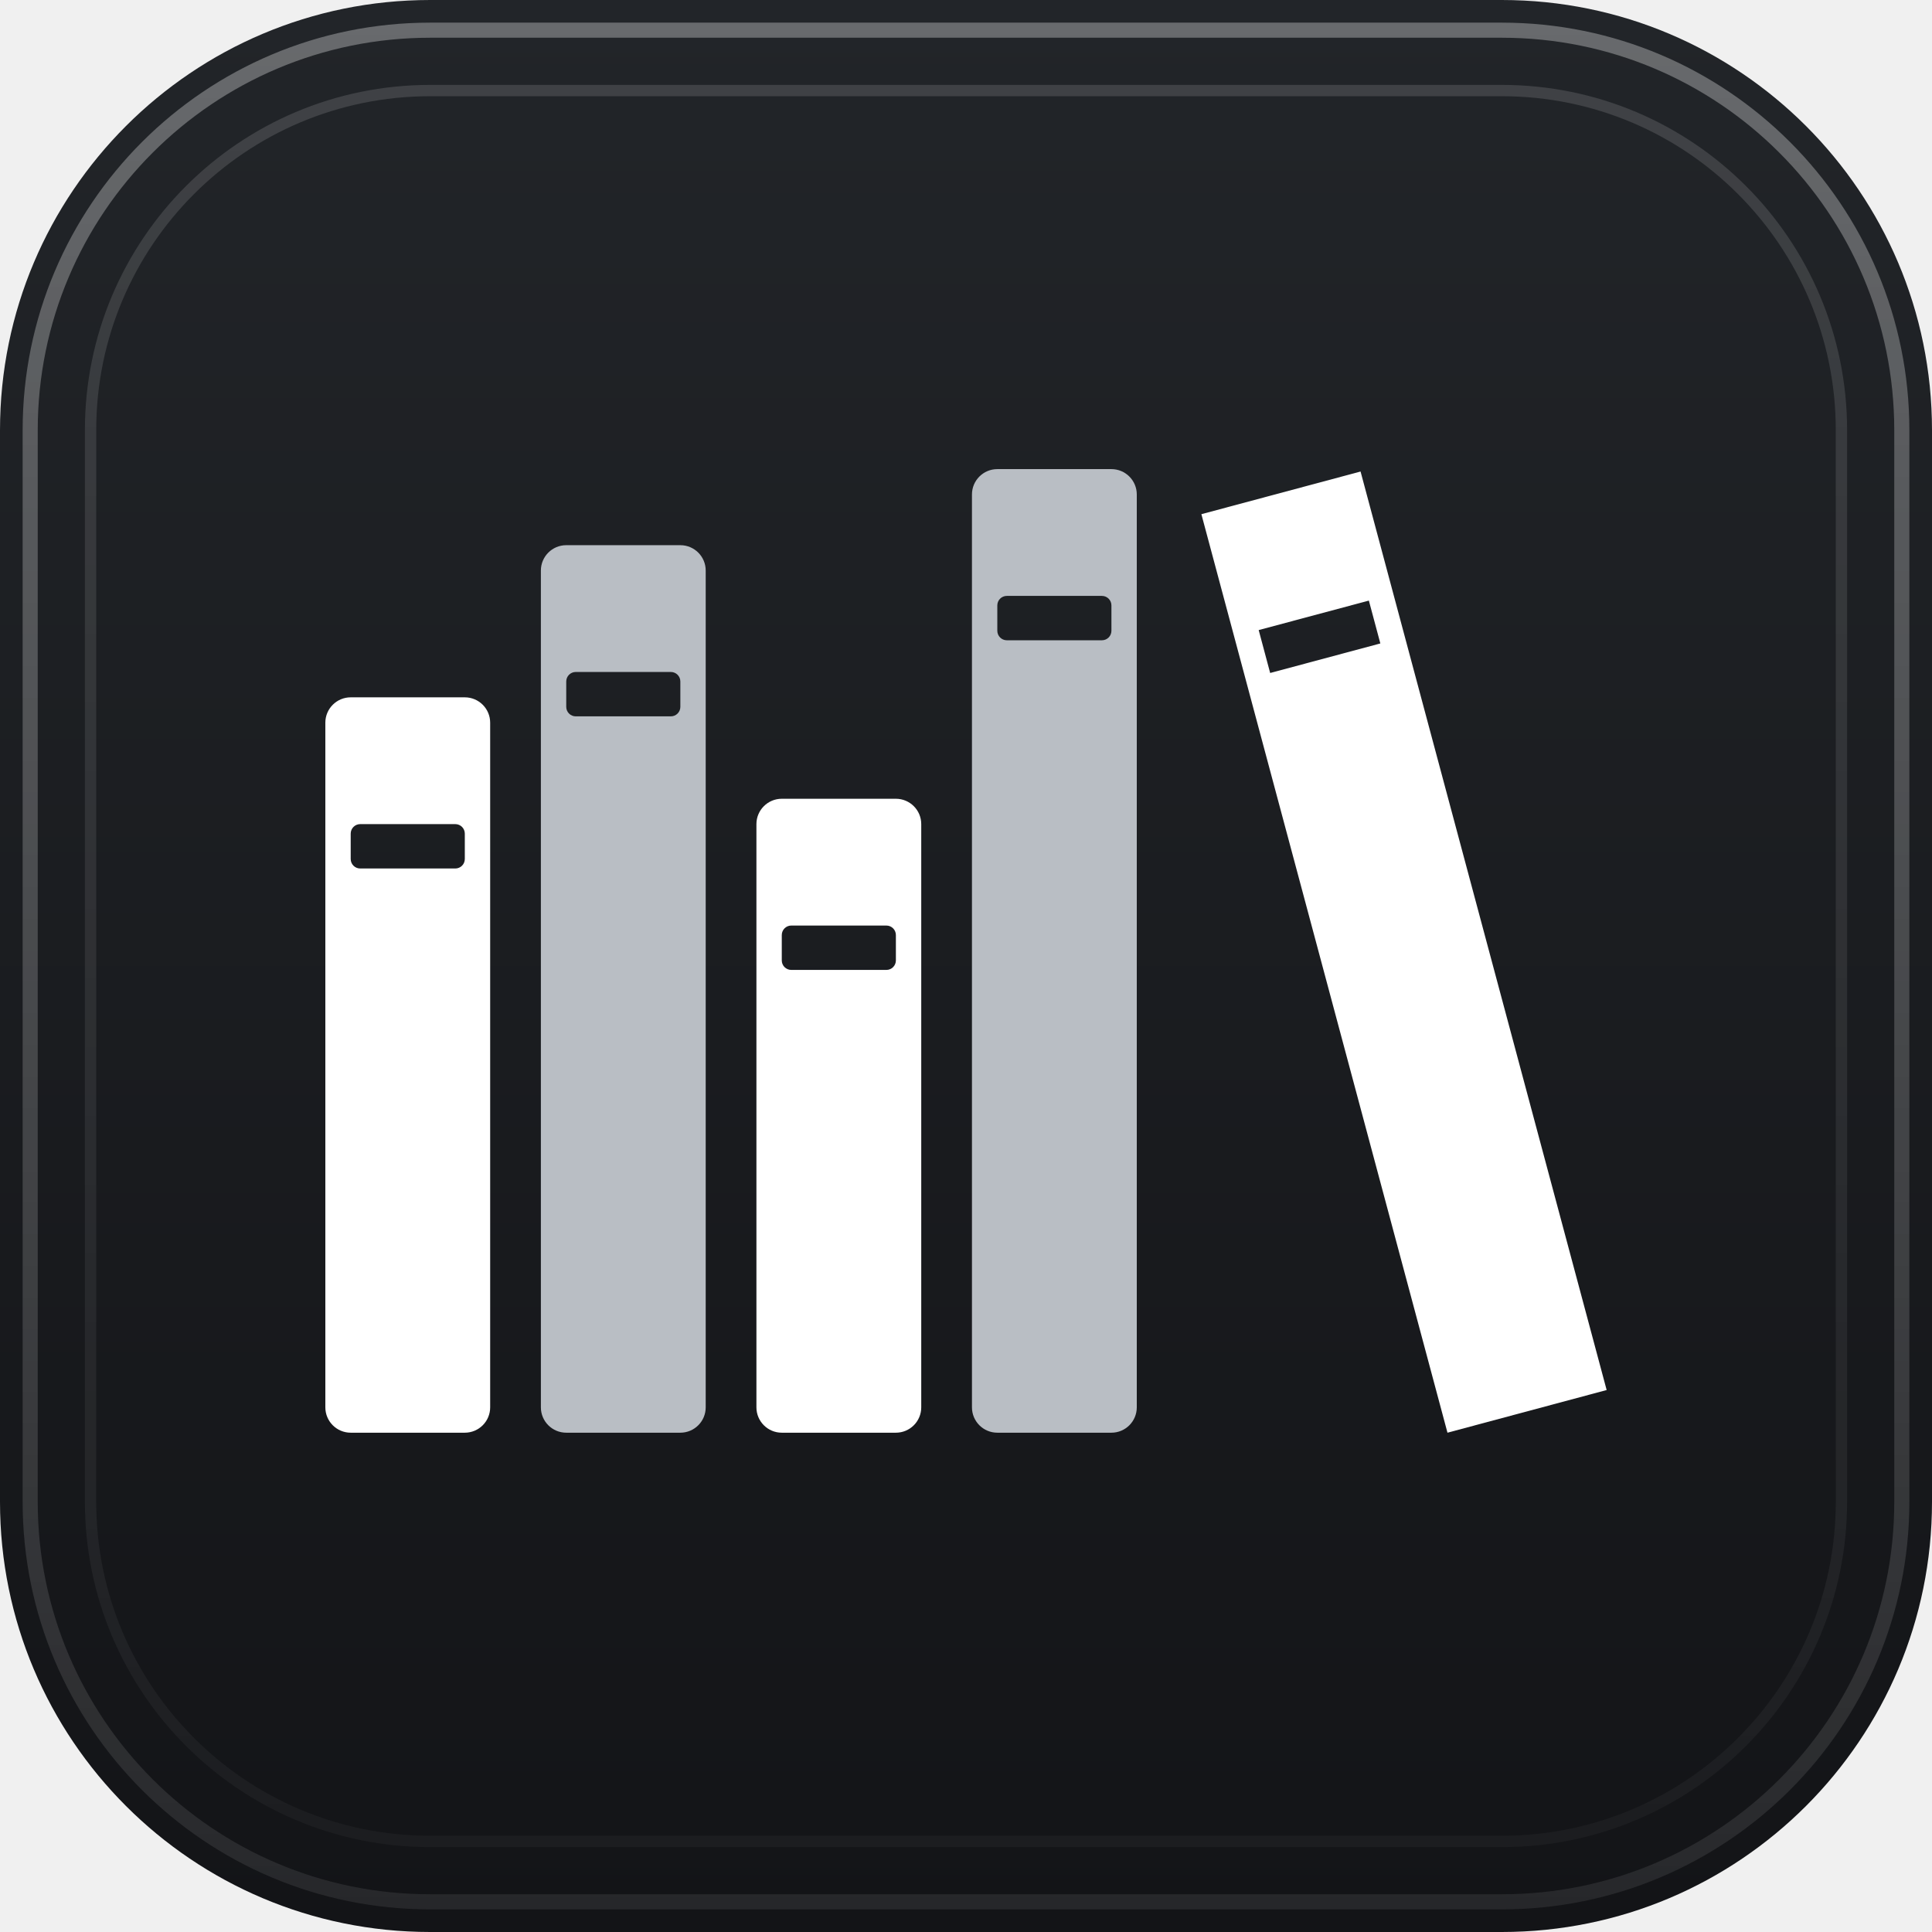
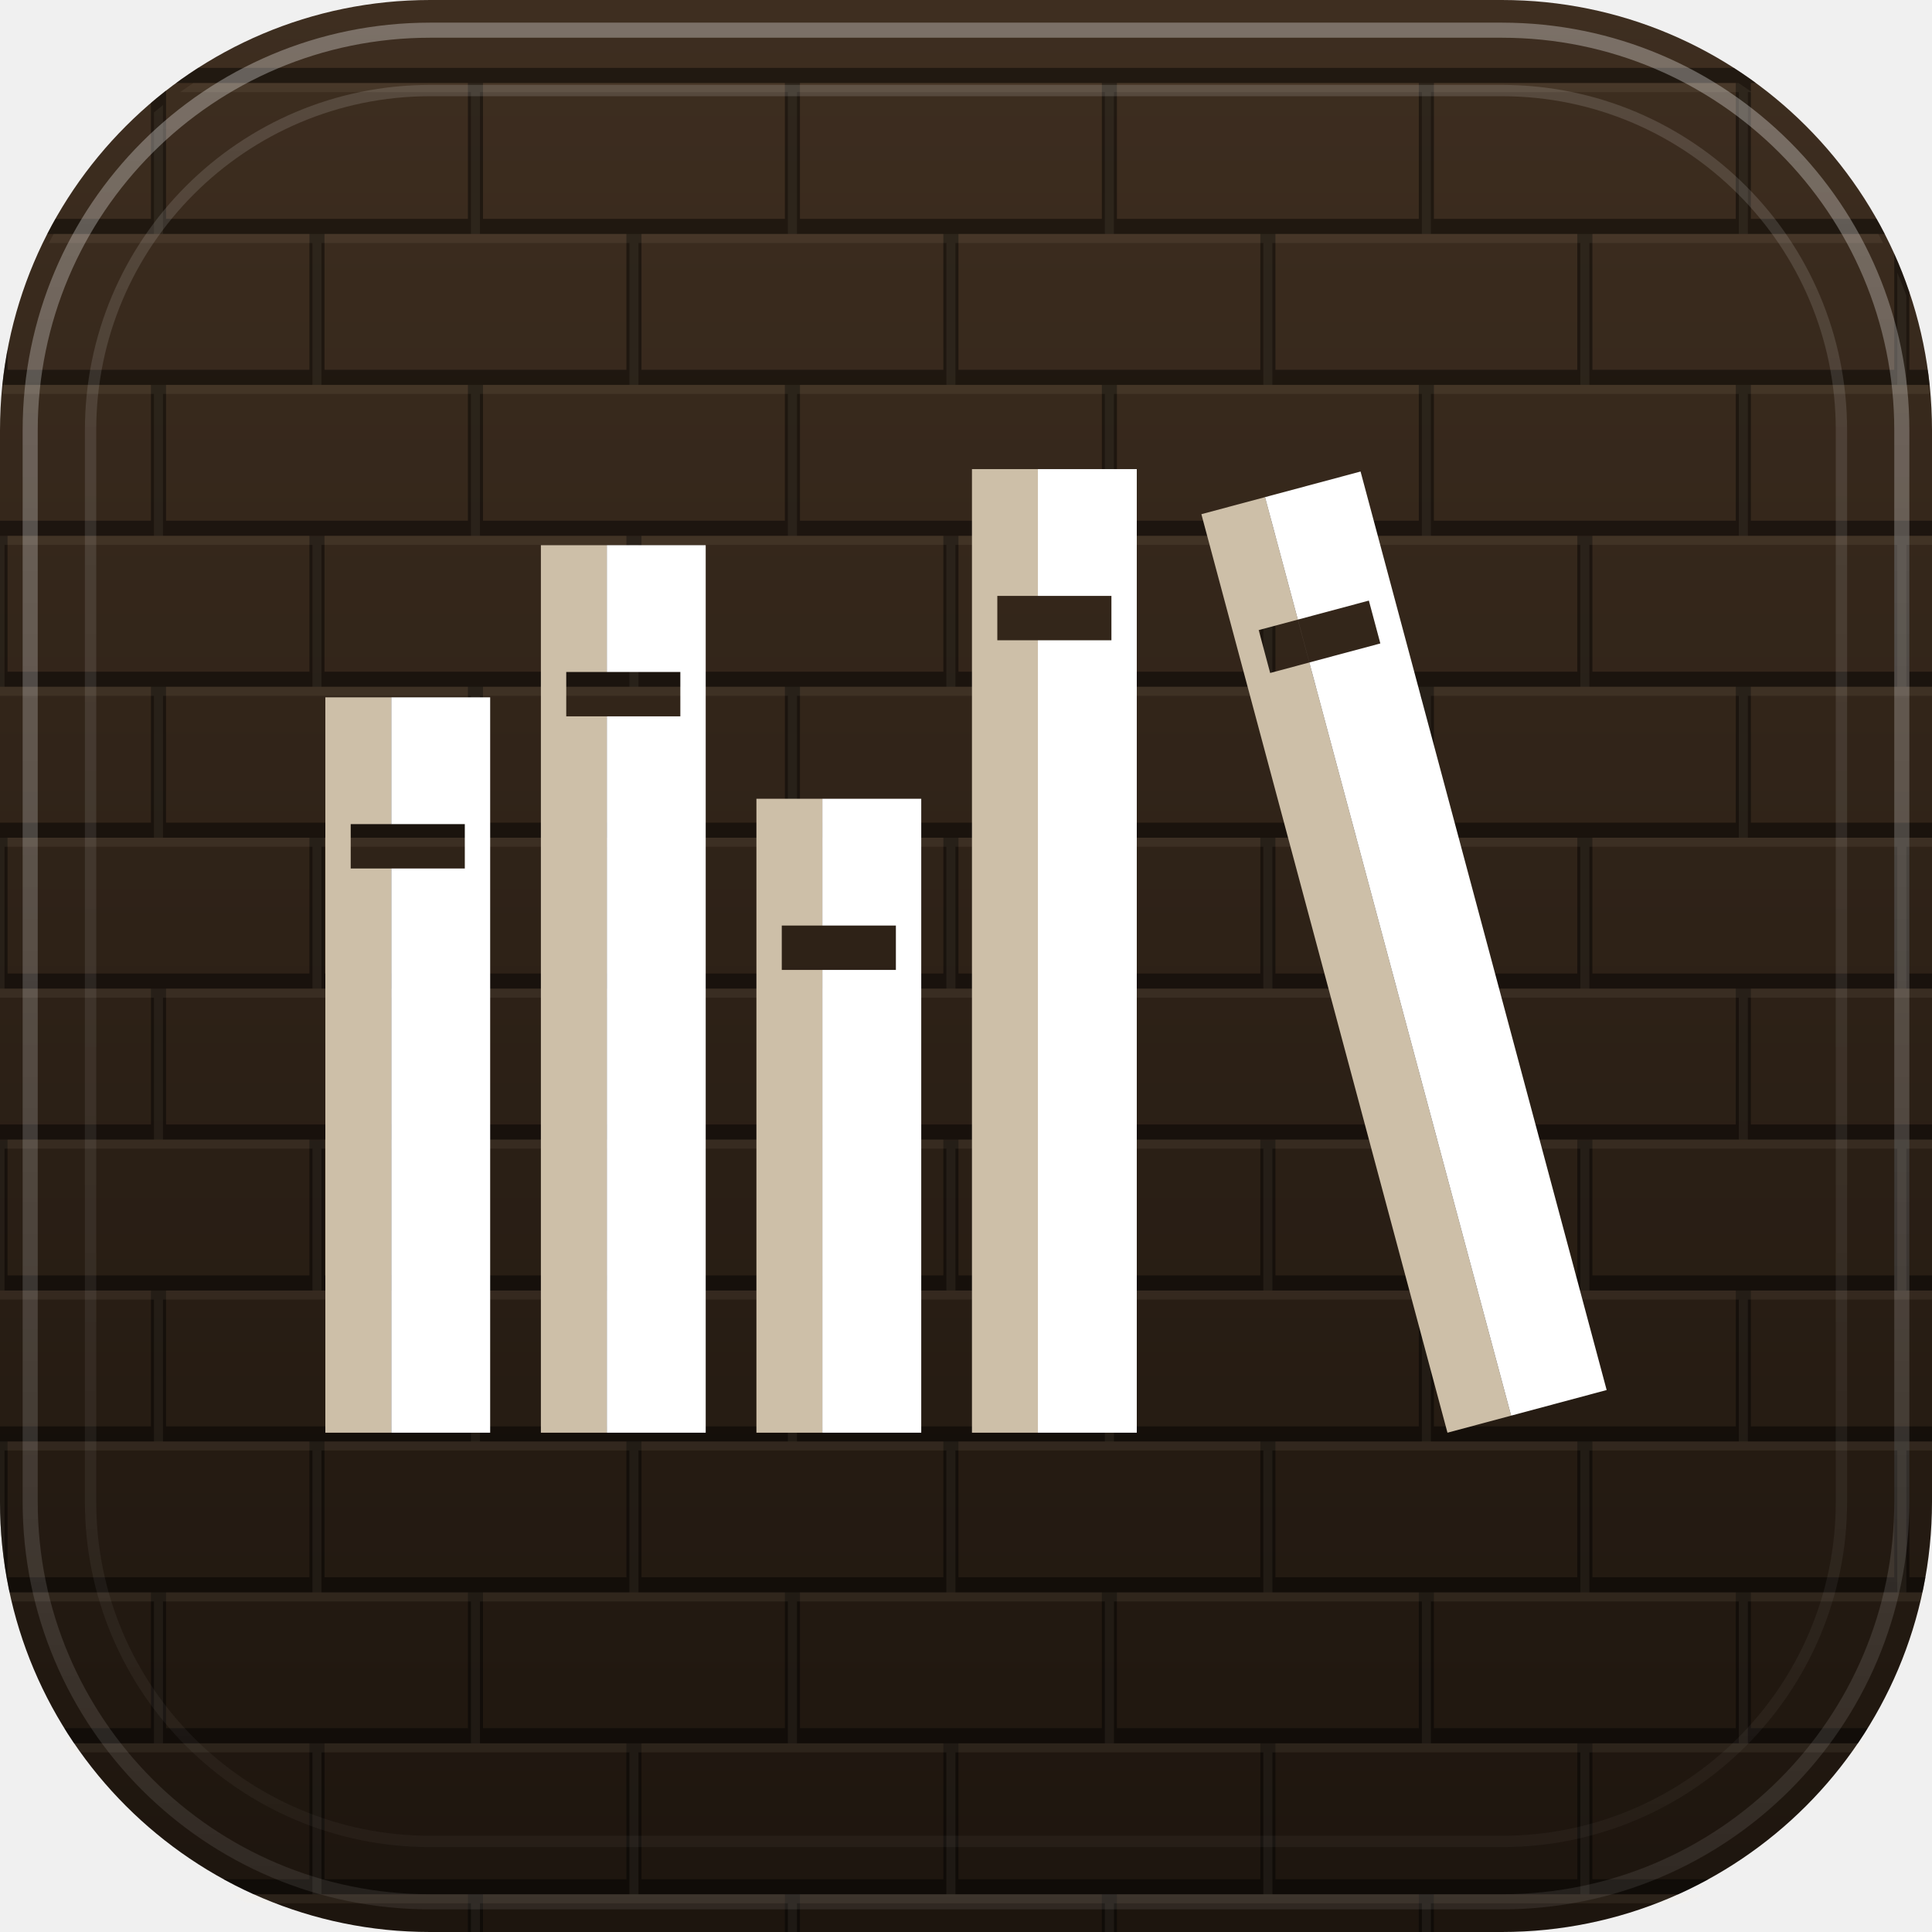
<svg xmlns="http://www.w3.org/2000/svg" viewBox="0 0 256 256" width="256" height="256" role="img" aria-labelledby="title">
  <defs>
    <linearGradient id="g" x1="0" y1="0" x2="0" y2="256" gradientUnits="userSpaceOnUse">
-       <stop offset="0" stop-color="#222529" />
-       <stop offset="1" stop-color="#131417" />
+       <stop offset="0" stop-color="#3E2E20" />
+       <stop offset="1" stop-color="#1D150E" />
    </linearGradient>
    <linearGradient id="r" x1="0" y1="0" x2="0" y2="256" gradientUnits="userSpaceOnUse">
      <stop offset="0" stop-color="#FFFFFF" stop-opacity="0.32" />
      <stop offset="1" stop-color="#FFFFFF" stop-opacity="0.08" />
    </linearGradient>
    <linearGradient id="q" x1="0" y1="0" x2="0" y2="256" gradientUnits="userSpaceOnUse">
      <stop offset="0" stop-color="#FFFFFF" stop-opacity="0.14" />
      <stop offset="1" stop-color="#FFFFFF" stop-opacity="0.03" />
    </linearGradient>
+     <clipPath id="c">
+       <rect width="256" height="256" rx="57" />
+     </clipPath>
  </defs>
  <rect width="256" height="256" rx="57" fill="url(#g)" />
+   <path d="M0 10H256M21 10V30M63 10V30M105 10V30M147 10V30M189 10V30M231 10V30M0 30H256M0 30V50M42 30V50M84 30V50M126 30V50M168 30V50M210 30V50M252 30V50M0 50H256M21 50V70M63 50V70M105 50V70M147 50V70M189 50V70M231 50V70M0 70H256M0 70V90M42 70V90M84 70V90M126 70V90M168 70V90M210 70V90M252 70V90M0 90H256M21 90V110M63 90V110M105 90V110M147 90V110M189 90V110M231 90V110M0 110H256M0 110V130M42 110V130M84 110V130M126 110V130M168 110V130M210 110V130M252 110V130M0 130H256M21 130V150M63 130V150M105 130V150M147 130V150M189 130V150M231 130V150M0 150H256M0 150V170M42 150V170M84 150V170M126 150V170M168 150V170M210 150V170M252 150V170M0 170H256M21 170V190M63 170V190M105 170V190M147 170V190M189 170V190M231 170V190M0 190H256M0 190V210M42 190V210M84 190V210M126 190V210M168 190V210M210 190V210M252 190V210M0 210H256M21 210V230M63 210V230M105 210V230M147 210V230M189 210V230M231 210V230M0 230H256M0 230V250M42 230V250M84 230V250M126 230V250M168 230V250M210 230V250M252 230V250M0 250H256M21 250V270M63 250V270M105 250V270M147 250V270M189 250V270M231 250V270" stroke="#000" stroke-opacity="0.45" stroke-width="2" fill="none" clip-path="url(#c)" />
+   <path d="M0 10H256M21 10V30M63 10V30M105 10V30M147 10V30M189 10V30M231 10V30M0 30H256M0 30V50M42 30V50M84 30V50M126 30V50M168 30V50M210 30V50M252 30V50M0 50H256M21 50V70M63 50V70M105 50V70M147 50V70M189 50V70M231 50V70M0 70H256M0 70V90M42 70V90M84 70V90M126 70V90M168 70V90M210 70V90M252 70V90M0 90H256M21 90V110M63 90V110M105 90V110M147 90V110M189 90V110M231 90V110M0 110H256M0 110V130M42 110V130M84 110V130M126 110V130M168 110V130M210 110V130M252 110V130M0 130H256M21 130V150M63 130V150M105 130V150M147 130V150M189 130V150M231 130V150M0 150H256M0 150V170M42 150V170M84 150V170M126 150V170M168 150V170M210 150V170M252 150V170M0 170H256M21 170V190M63 170V190M105 170V190M147 170V190M189 170V190M231 170V190M0 190H256M0 190V210M42 190V210M84 190V210M126 190V210M168 190V210M210 190V210M252 190V210M0 210H256M21 210V230M63 210V230M105 210V230M147 210V230M189 210V230M231 210V230M0 230H256M0 230V250M42 230V250M84 230V250M126 230V250M168 230V250M210 230V250M252 230V250M0 250H256M21 250V270M63 250V270M105 250V270M147 250V270M189 250V270M231 250V270" transform="translate(0 1.6)" stroke="#FFE9C8" stroke-opacity="0.06" stroke-width="1.2" fill="none" clip-path="url(#c)" />
  <rect x="4" y="4" width="248" height="248" rx="53" fill="none" stroke="url(#r)" stroke-width="2" />
  <rect x="12" y="12" width="232" height="232" rx="45" fill="none" stroke="url(#q)" stroke-width="1.5" />
-   <g transform="translate(128 126) scale(0.84) translate(-128 -130)" fill="#FFFFFF" fill-rule="evenodd">
-     <path d="M30.94 90H48.94A4 4 0 0 1 52.94 94V202A4 4 0 0 1 48.94 206H30.94A4 4 0 0 1 26.94 202V94A4 4 0 0 1 30.94 90ZM32.44 110H47.44A1.5 1.5 0 0 1 48.94 111.5V115.5A1.5 1.5 0 0 1 47.44 117H32.44A1.5 1.5 0 0 1 30.94 115.5V111.5A1.5 1.5 0 0 1 32.44 110Z" fill="#FFFFFF" />
-     <path d="M64.94 66H82.94A4 4 0 0 1 86.94 70V202A4 4 0 0 1 82.94 206H64.94A4 4 0 0 1 60.94 202V70A4 4 0 0 1 64.94 66ZM66.44 86H81.44A1.5 1.5 0 0 1 82.94 87.5V91.5A1.5 1.5 0 0 1 81.44 93H66.44A1.5 1.5 0 0 1 64.94 91.5V87.5A1.5 1.5 0 0 1 66.44 86Z" fill="#B9BEC4" />
-     <path d="M98.94 106H116.94A4 4 0 0 1 120.94 110V202A4 4 0 0 1 116.94 206H98.94A4 4 0 0 1 94.94 202V110A4 4 0 0 1 98.94 106ZM100.44 126H115.44A1.5 1.5 0 0 1 116.94 127.5V131.5A1.5 1.5 0 0 1 115.44 133H100.44A1.5 1.5 0 0 1 98.94 131.5V127.5A1.5 1.5 0 0 1 100.44 126Z" fill="#FFFFFF" />
-     <path d="M132.94 54H150.94A4 4 0 0 1 154.94 58V202A4 4 0 0 1 150.94 206H132.94A4 4 0 0 1 128.94 202V58A4 4 0 0 1 132.94 54ZM134.44 74H149.44A1.5 1.5 0 0 1 150.94 75.5V79.5A1.5 1.5 0 0 1 149.44 81H134.44A1.5 1.5 0 0 1 132.94 79.5V75.5A1.5 1.5 0 0 1 134.44 74Z" fill="#B9BEC4" />
-     <path d="M203.95 206L229.06 199.27L190.24 54.38L165.13 61.11ZM174.17 79.39L191.55 74.74L193.36 81.5L175.98 86.16Z" fill="#FFFFFF" />
+   <g transform="translate(128 126) scale(0.84) translate(-128 -130)" fill-rule="evenodd">
+     <path fill="#CDBFA8" d="M26.94 90L37.34 90L37.34 206L26.94 206ZM30.94 110L37.34 110L37.34 117L30.94 117Z" />
+     <path fill="#FFFFFF" d="M37.34 90L52.94 90L52.94 206L37.34 206ZM37.34 110L48.94 110L48.94 117L37.34 117Z" />
+     <path fill="#CDBFA8" d="M60.94 66L71.34 66L71.34 206L60.94 206ZM64.94 86L71.34 86L71.34 93L64.94 93Z" />
+     <path fill="#FFFFFF" d="M71.34 66L86.94 66L86.94 206L71.34 206ZM71.34 86L82.94 86L82.94 93L71.34 93Z" />
+     <path fill="#CDBFA8" d="M94.94 106L105.34 106L105.34 206L94.94 206ZM98.94 126L105.34 126L105.34 133L98.94 133Z" />
+     <path fill="#FFFFFF" d="M105.34 106L120.94 106L120.94 206L105.34 206ZM105.34 126L116.94 126L116.94 133L105.34 133Z" />
+     <path fill="#CDBFA8" d="M128.94 54L139.34 54L139.34 206L128.94 206ZM132.94 74L139.34 74L139.34 81L132.94 81Z" />
+     <path fill="#FFFFFF" d="M139.34 54L154.94 54L154.94 206L139.34 206ZM139.34 74L150.94 74L150.94 81L139.34 81Z" />
+     <path fill="#CDBFA8" d="M165.13 61.11L175.17 58.42L213.99 203.31L203.95 206ZM174.17 79.39L180.35 77.74L182.16 84.5L175.98 86.16Z" />
+     <path fill="#FFFFFF" d="M175.17 58.42L190.24 54.38L229.06 199.27L213.99 203.31ZM180.35 77.74L191.55 74.74L193.36 81.5L182.16 84.5Z" />
  </g>
</svg>
